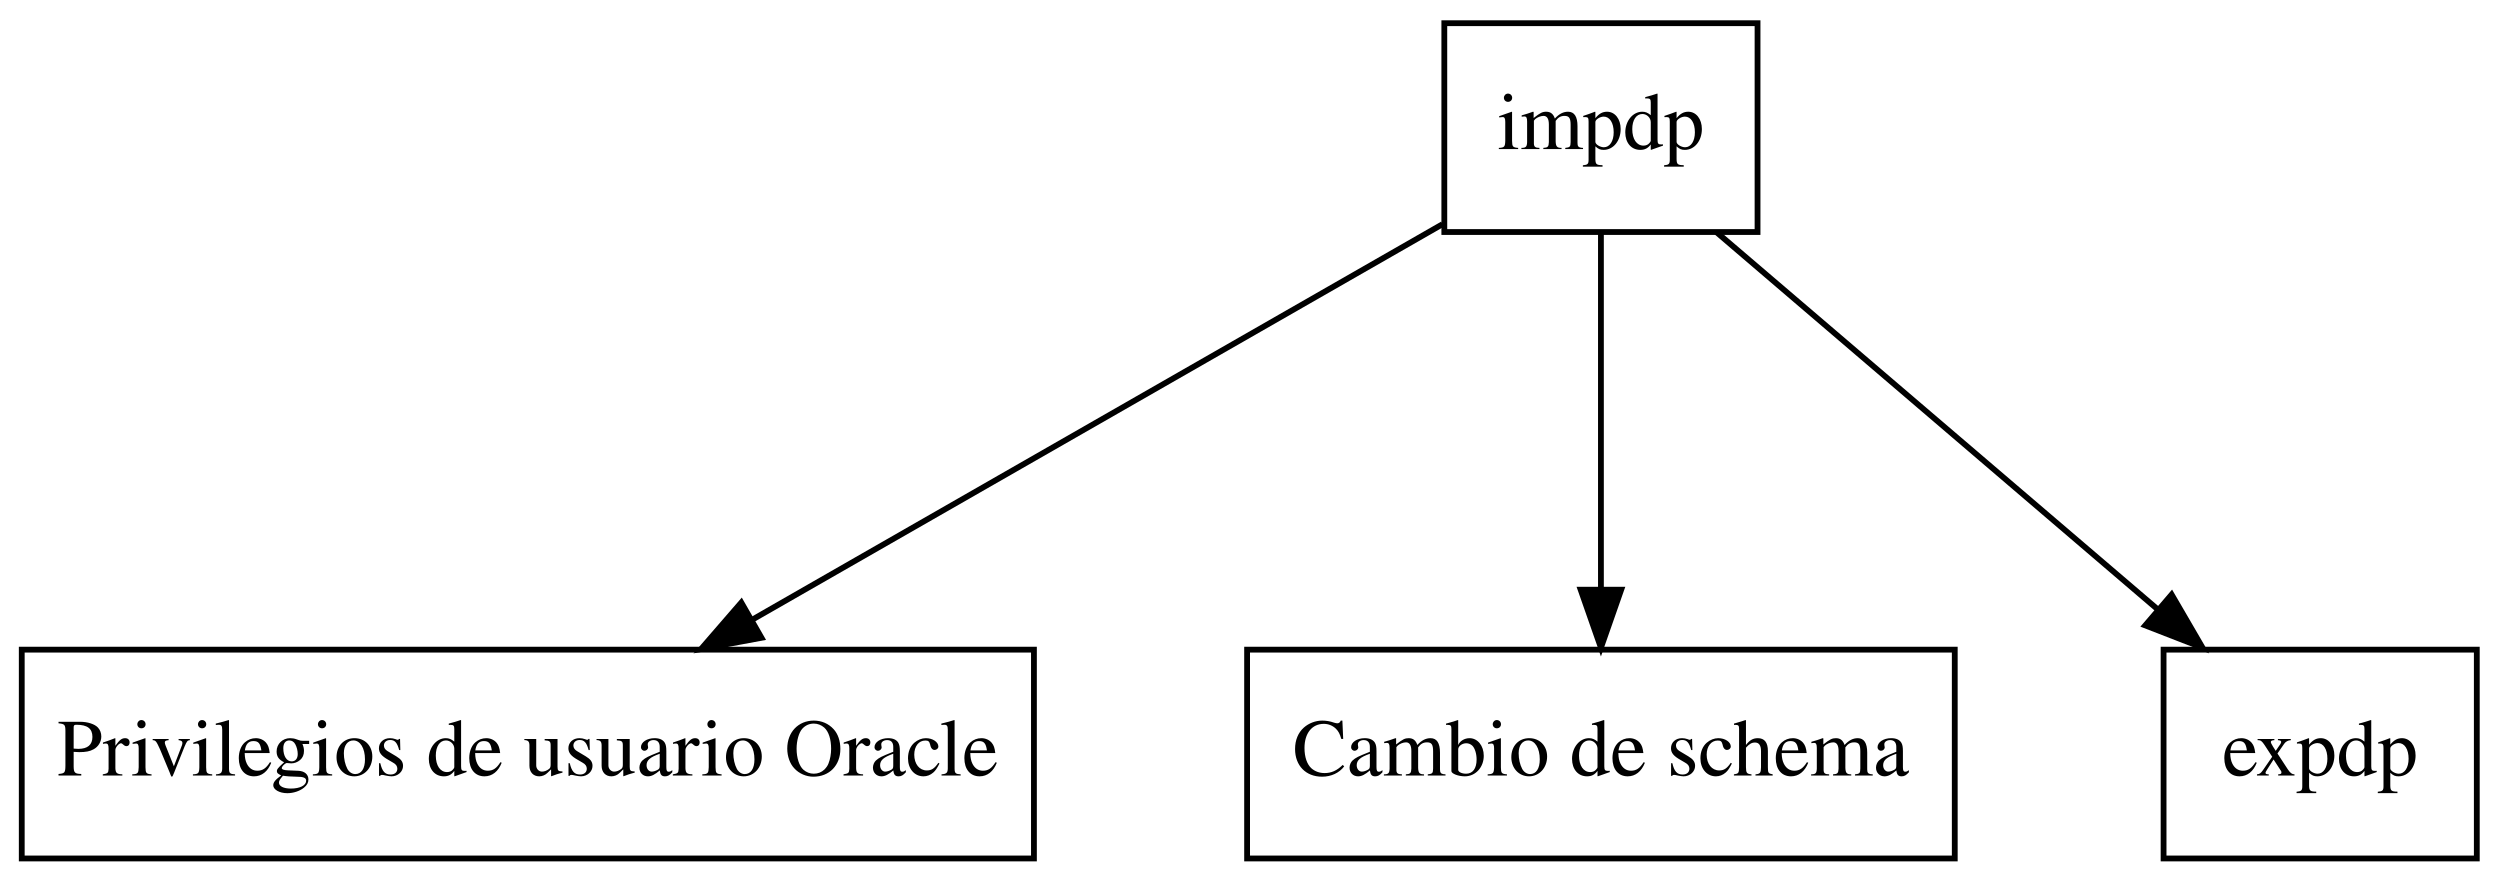
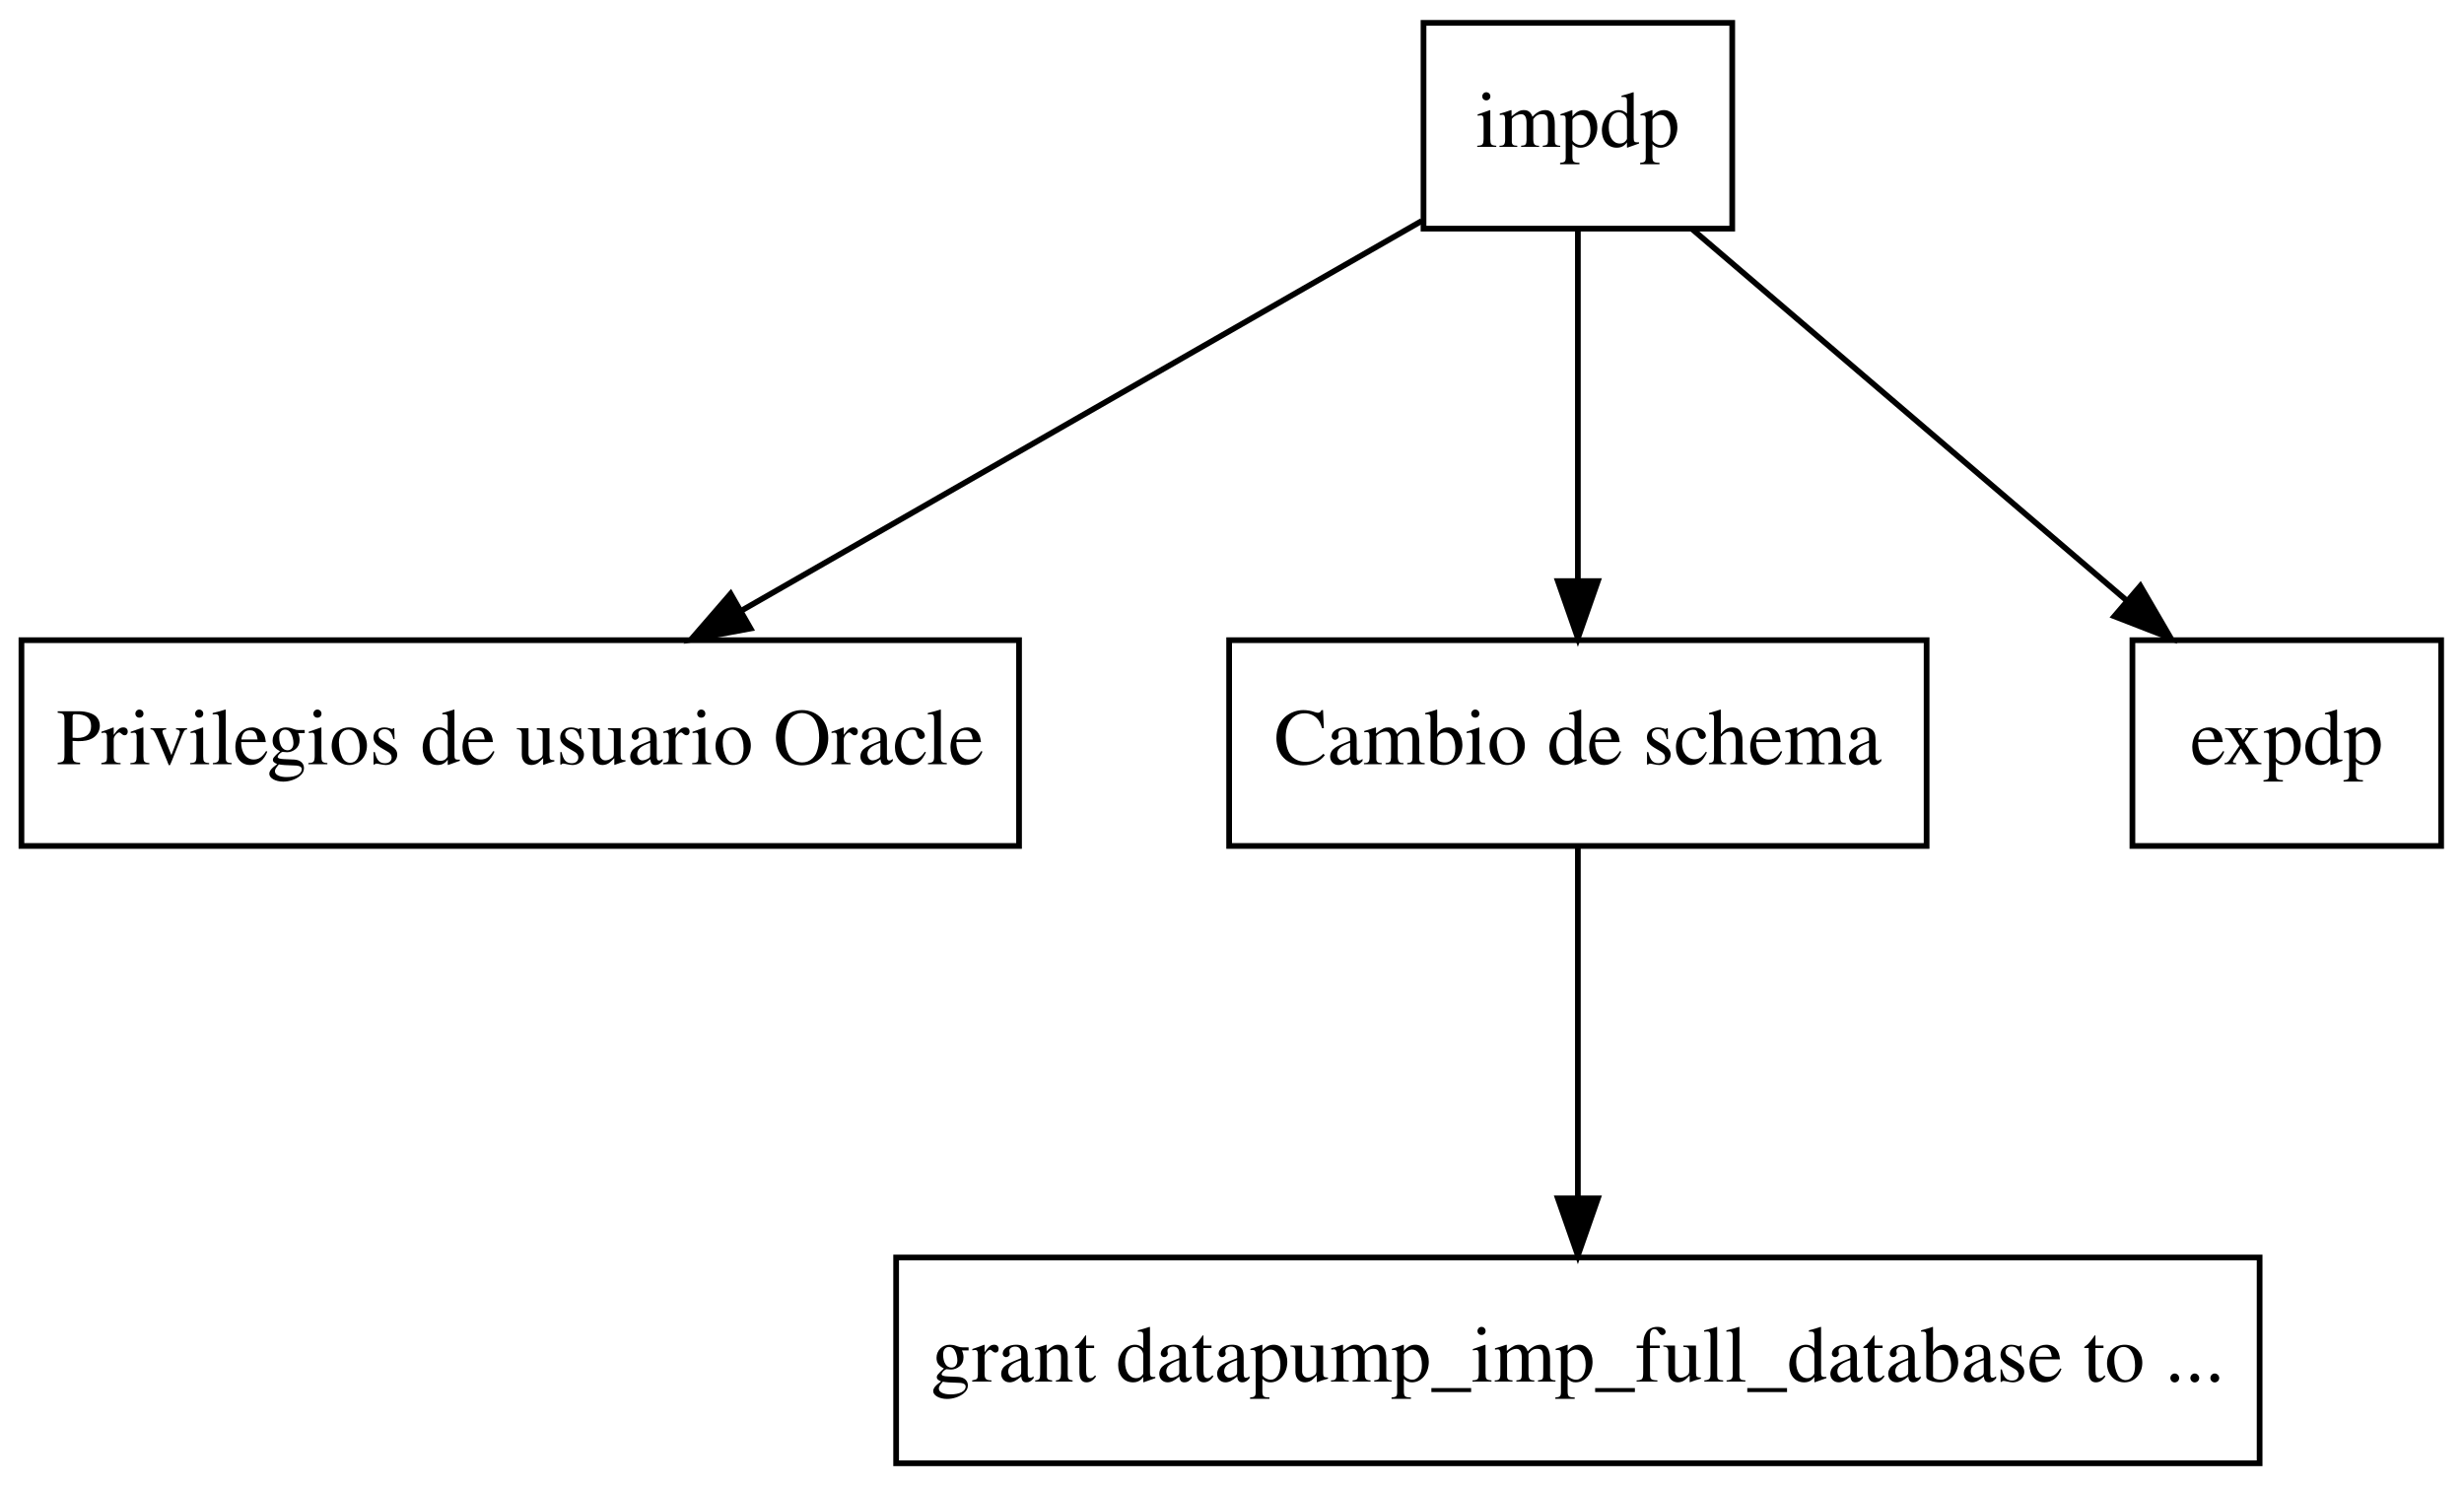
- <svg xmlns="http://www.w3.org/2000/svg" width="431pt" height="152pt" viewBox="0.00 0.00 431.00 152.00">
-   <g id="graph0" class="graph" transform="scale(1 1) rotate(0) translate(4 148)">
-     <polygon fill="white" stroke="white" points="-4,5 -4,-148 428,-148 428,5 -4,5" />
+ <svg xmlns="http://www.w3.org/2000/svg" width="431pt" height="260pt" viewBox="0.00 0.00 431.00 260.00">
+   <g id="graph0" class="graph" transform="scale(1 1) rotate(0) translate(4 256)">
+     <polygon fill="white" stroke="white" points="-4,5 -4,-256 428,-256 428,5 -4,5" />
    <g id="node1" class="node">
-       <polygon fill="none" stroke="black" points="299,-144 245,-144 245,-108 299,-108 299,-144" />
-       <text text-anchor="middle" x="272" y="-122.3" font-family="Times,serif" font-size="14.00">impdp</text>
+       <polygon fill="none" stroke="black" points="299,-252 245,-252 245,-216 299,-216 299,-252" />
+       <text text-anchor="middle" x="272" y="-230.3" font-family="Times,serif" font-size="14.00">impdp</text>
    </g>
    <g id="node2" class="node">
-       <polygon fill="none" stroke="black" points="174.25,-36 -0.25,-36 -0.25,-0 174.25,-0 174.25,-36" />
-       <text text-anchor="middle" x="87" y="-14.3" font-family="Times,serif" font-size="14.00">Privilegios de usuario Oracle</text>
+       <polygon fill="none" stroke="black" points="174.25,-144 -0.25,-144 -0.25,-108 174.25,-108 174.25,-144" />
+       <text text-anchor="middle" x="87" y="-122.3" font-family="Times,serif" font-size="14.00">Privilegios de usuario Oracle</text>
    </g>
    <g id="edge1" class="edge">
-       <path fill="none" stroke="black" d="M244.703,-109.359C213.199,-91.309 161.166,-61.495 125.545,-41.085" />
-       <polygon fill="black" stroke="black" points="127.281,-38.046 116.865,-36.112 123.801,-44.12 127.281,-38.046" />
+       <path fill="none" stroke="black" d="M244.703,-217.359C213.199,-199.309 161.166,-169.495 125.545,-149.085" />
+       <polygon fill="black" stroke="black" points="127.281,-146.046 116.865,-144.112 123.801,-152.12 127.281,-146.046" />
    </g>
    <g id="node3" class="node">
-       <polygon fill="none" stroke="black" points="333,-36 211,-36 211,-0 333,-0 333,-36" />
-       <text text-anchor="middle" x="272" y="-14.3" font-family="Times,serif" font-size="14.00">Cambio de schema</text>
+       <polygon fill="none" stroke="black" points="333,-144 211,-144 211,-108 333,-108 333,-144" />
+       <text text-anchor="middle" x="272" y="-122.3" font-family="Times,serif" font-size="14.00">Cambio de schema</text>
    </g>
    <g id="edge2" class="edge">
+       <path fill="none" stroke="black" d="M272,-215.969C272,-199.378 272,-173.883 272,-154.431" />
+       <polygon fill="black" stroke="black" points="275.5,-154.341 272,-144.341 268.5,-154.341 275.5,-154.341" />
+     </g>
+     <g id="node5" class="node">
+       <polygon fill="none" stroke="black" points="423,-144 369,-144 369,-108 423,-108 423,-144" />
+       <text text-anchor="middle" x="396" y="-122.3" font-family="Times,serif" font-size="14.00">expdp</text>
+     </g>
+     <g id="edge4" class="edge">
+       <path fill="none" stroke="black" d="M291.923,-215.969C312.499,-198.379 344.784,-170.782 367.939,-150.987" />
+       <polygon fill="black" stroke="black" points="370.388,-153.499 375.715,-144.341 365.839,-148.178 370.388,-153.499" />
+     </g>
+     <g id="node4" class="node">
+       <polygon fill="none" stroke="black" points="391.25,-36 152.75,-36 152.75,-0 391.25,-0 391.25,-36" />
+       <text text-anchor="middle" x="272" y="-14.3" font-family="Times,serif" font-size="14.00">grant datapump_imp_full_database to ...</text>
+     </g>
+     <g id="edge3" class="edge">
      <path fill="none" stroke="black" d="M272,-107.969C272,-91.378 272,-65.883 272,-46.431" />
      <polygon fill="black" stroke="black" points="275.5,-46.341 272,-36.341 268.5,-46.341 275.5,-46.341" />
    </g>
-     <g id="node4" class="node">
-       <polygon fill="none" stroke="black" points="423,-36 369,-36 369,-0 423,-0 423,-36" />
-       <text text-anchor="middle" x="396" y="-14.3" font-family="Times,serif" font-size="14.00">expdp</text>
-     </g>
-     <g id="edge3" class="edge">
-       <path fill="none" stroke="black" d="M291.923,-107.969C312.499,-90.379 344.784,-62.782 367.939,-42.987" />
-       <polygon fill="black" stroke="black" points="370.388,-45.499 375.715,-36.341 365.839,-40.178 370.388,-45.499" />
-     </g>
  </g>
</svg>
